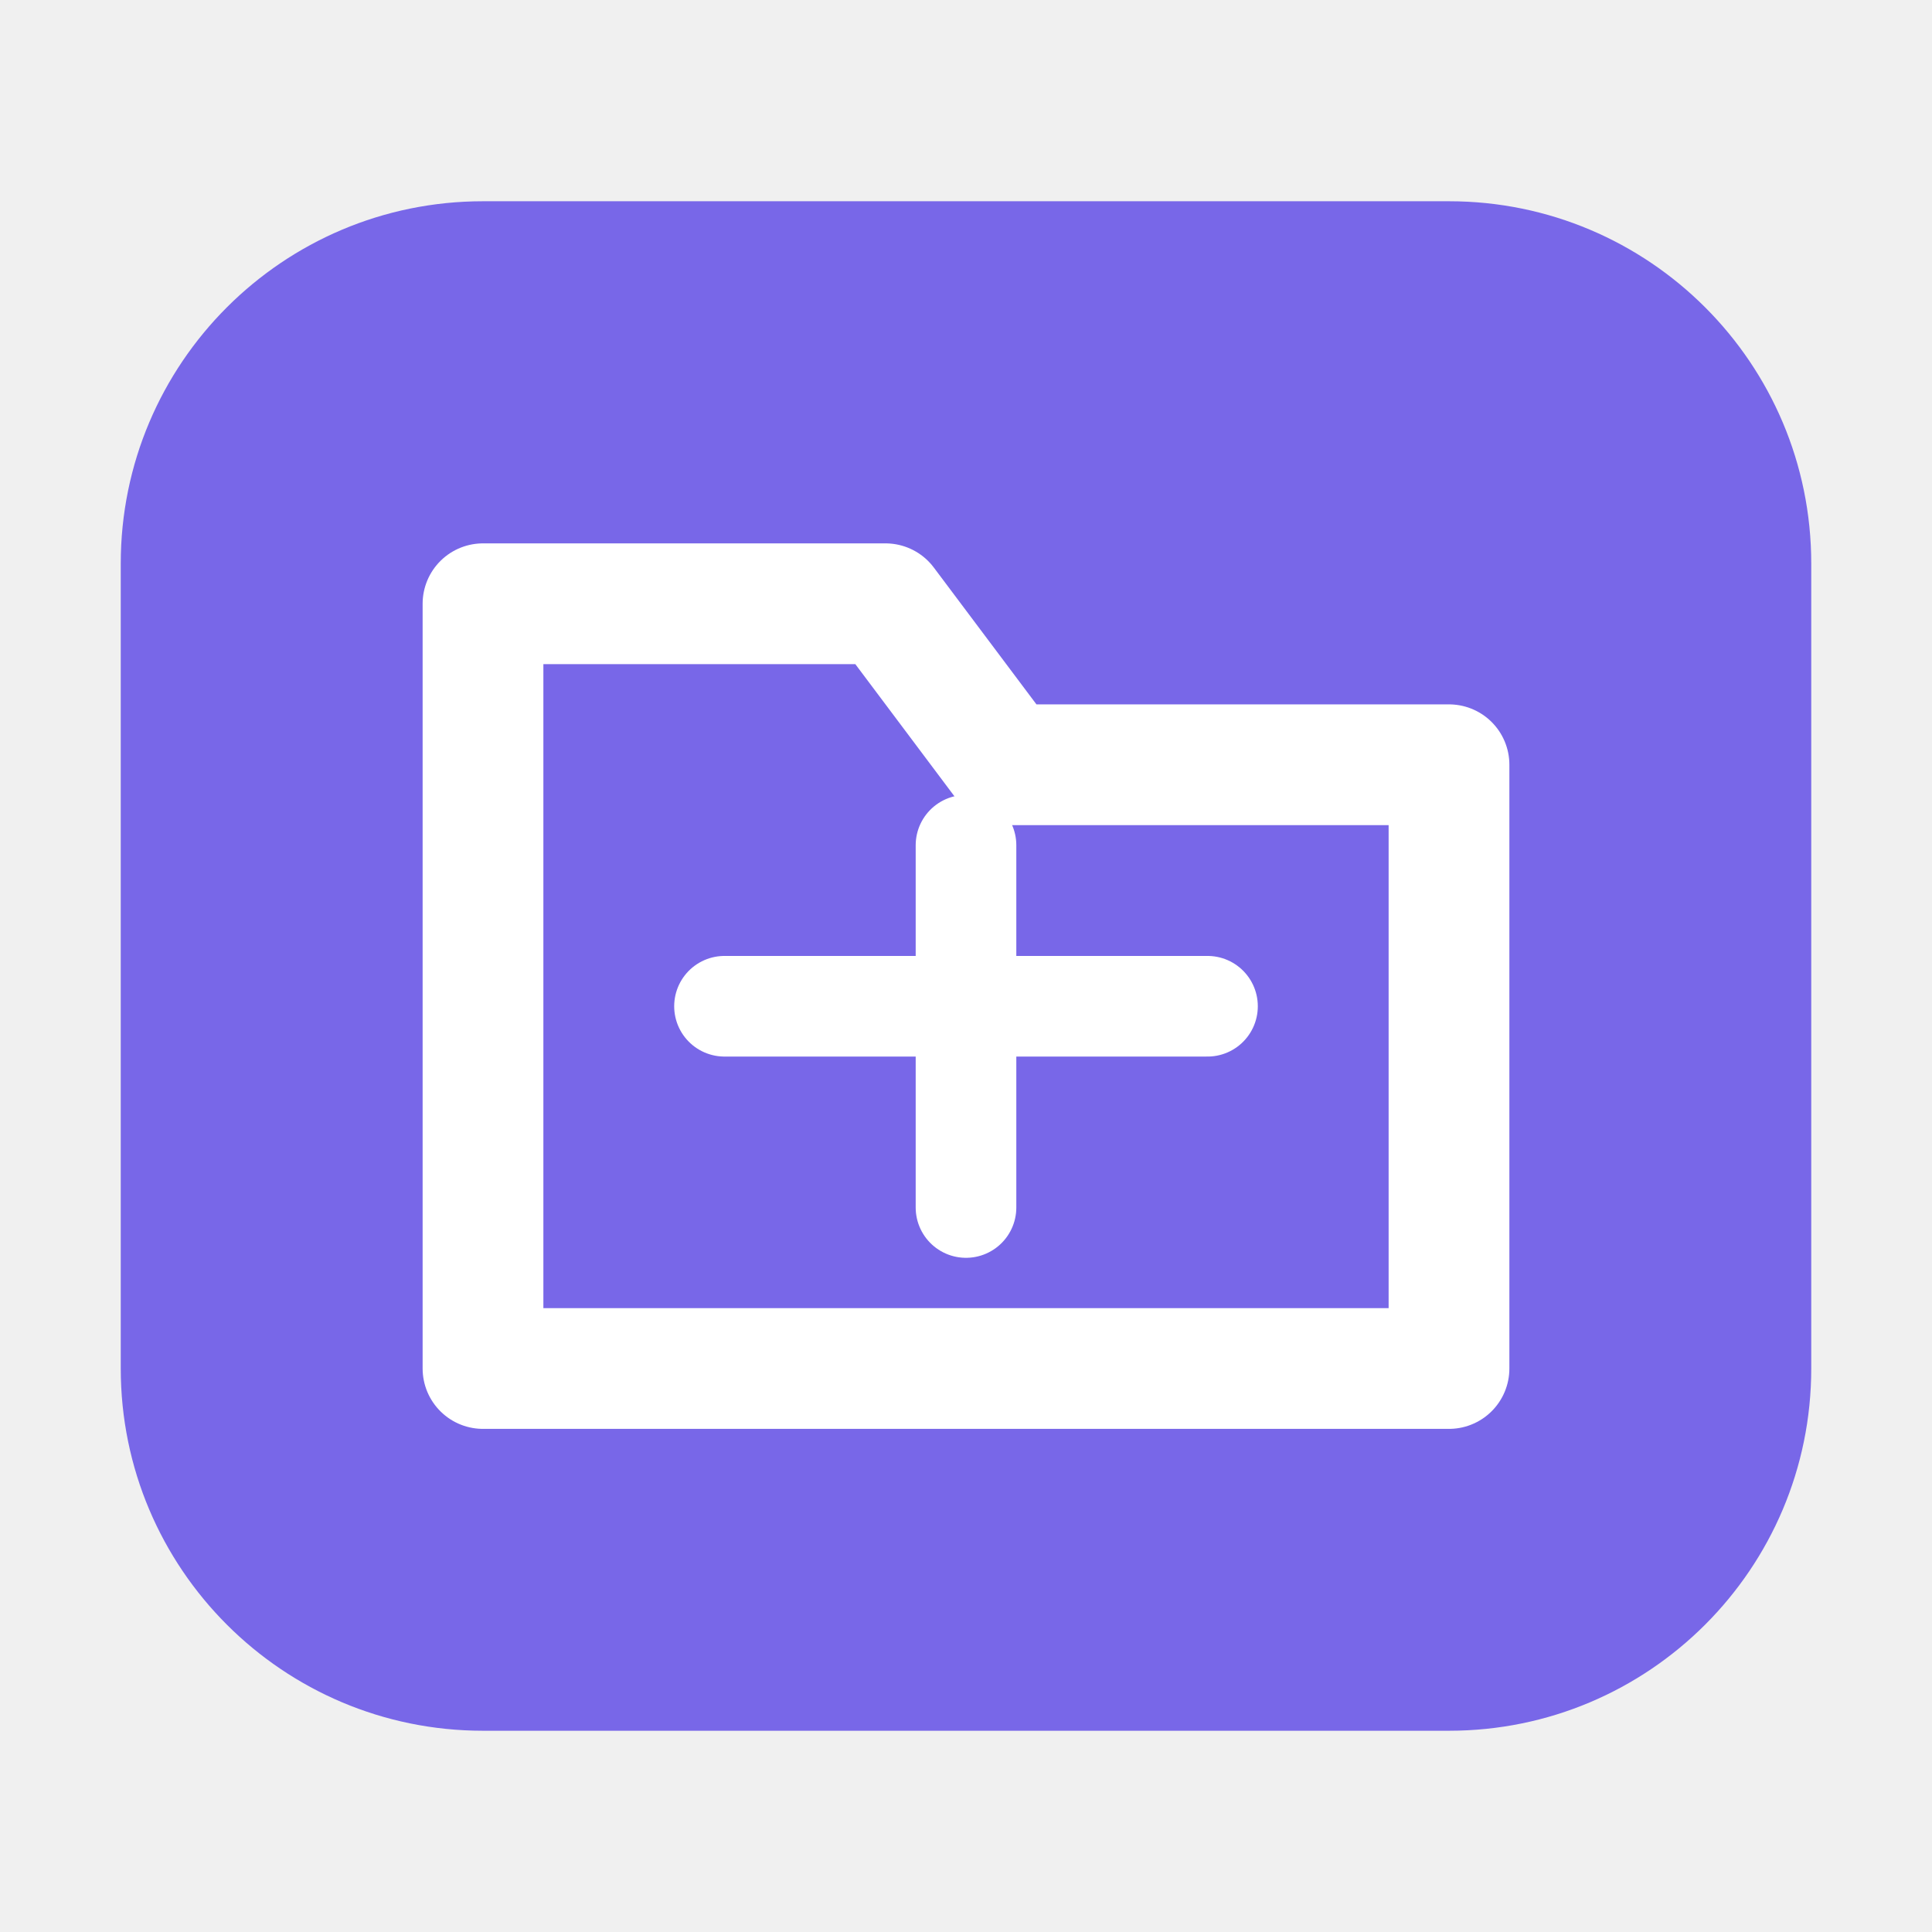
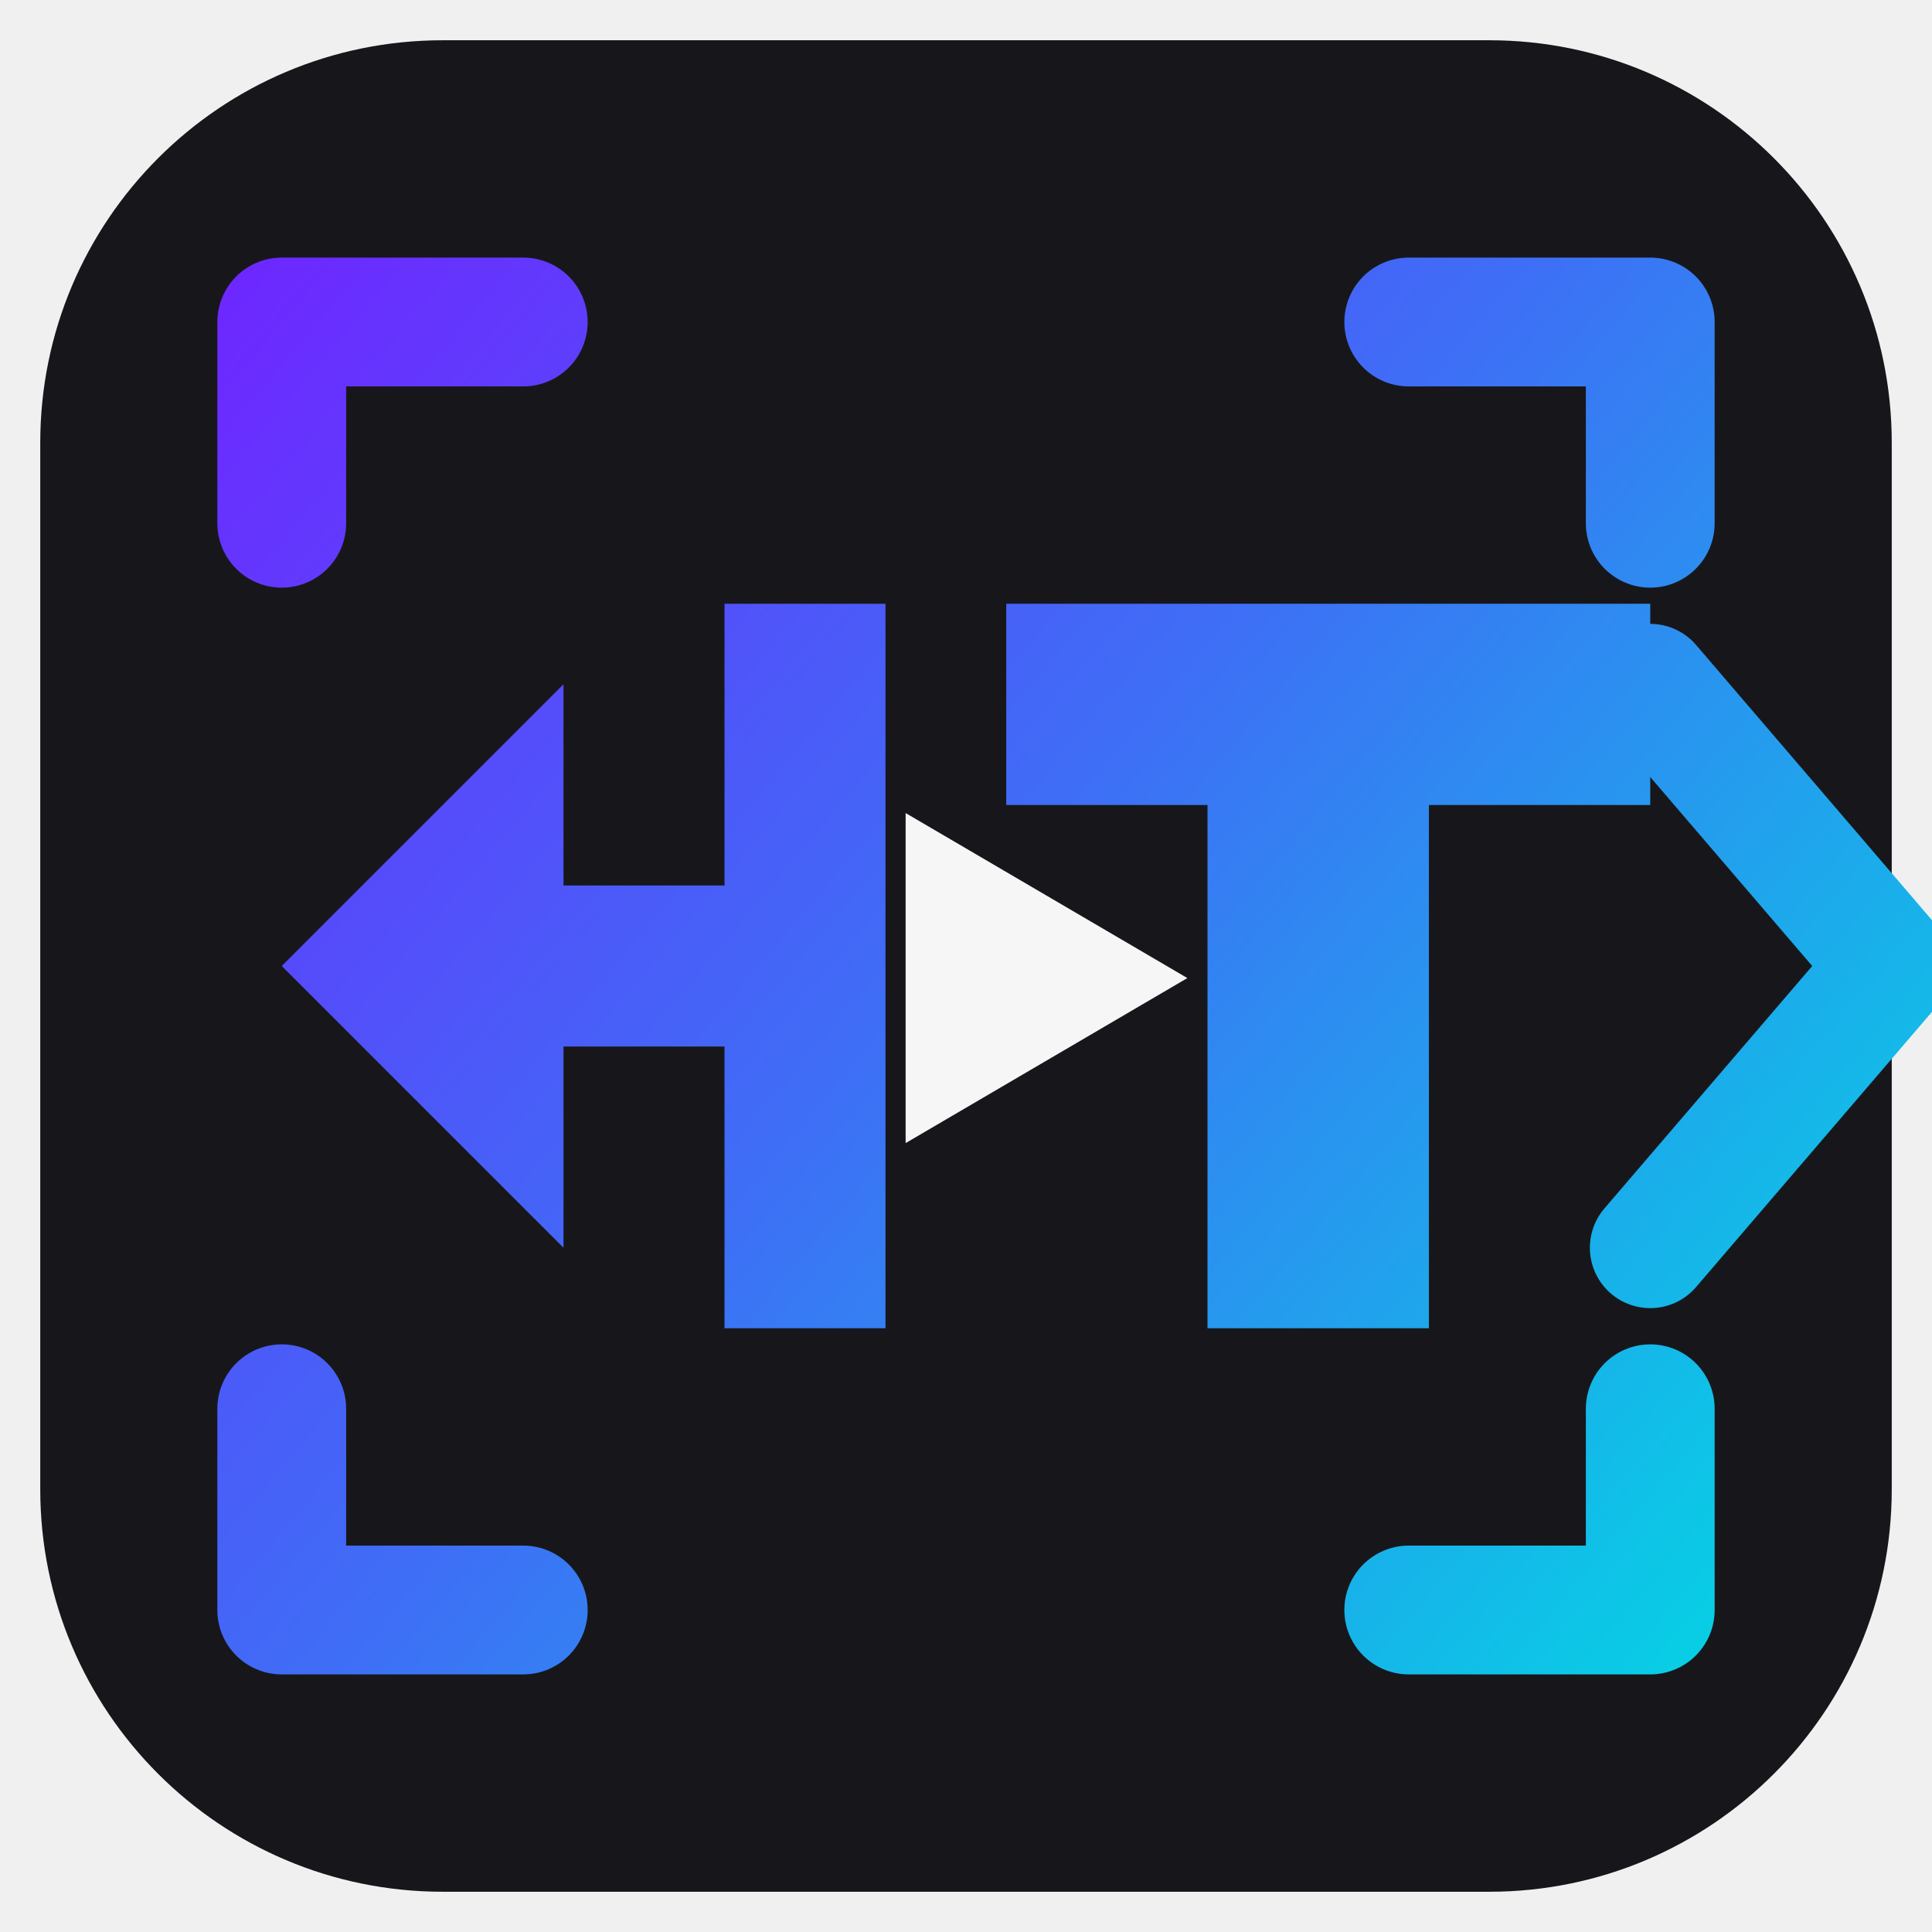
- <svg xmlns="http://www.w3.org/2000/svg" width="48" height="48" viewBox="0 0 48 48">
-   <rect x="3" y="5" width="42" height="38" rx="9" fill="#7867e8" />
-   <path d="M12 15h10l3 4h11v15H12z" fill="none" stroke="#fff" stroke-width="3" stroke-linejoin="round" />
-   <path d="M18 25h12M24 21v9" stroke="#fff" stroke-width="2.5" stroke-linecap="round" />
+ <svg xmlns="http://www.w3.org/2000/svg" viewBox="0 0 48 48" role="img" aria-label="HT Studio">
+   <defs>
+     <linearGradient id="g" x1="5" y1="8" x2="43" y2="40" gradientUnits="userSpaceOnUse">
+       <stop stop-color="#6d28ff" />
+       <stop offset=".48" stop-color="#3f6df6" />
+       <stop offset="1" stop-color="#08cee5" />
+     </linearGradient>
+   </defs>
+   <rect x="1" y="1" width="46" height="46" rx="10" fill="#17171b" />
+   <path d="M7 13V8h6M35 8h6v5M7 35v5h6M35 40h6v-5" fill="none" stroke="url(#g)" stroke-width="3.2" stroke-linecap="round" stroke-linejoin="round" />
+   <path d="M7 24l7-7v5h4v-7h4v18h-4v-7h-4v5L7 24Z" fill="url(#g)" />
+   <path d="M25 15h16v5h-5.5v13H30V20h-5Z" fill="url(#g)" />
+   <path d="m22.5 20.2 7 4.1-7 4.1Z" fill="#fff" opacity=".96" />
+   <path d="m41 17 6 7-6 7" fill="none" stroke="url(#g)" stroke-width="3" stroke-linecap="round" stroke-linejoin="round" />
</svg>
